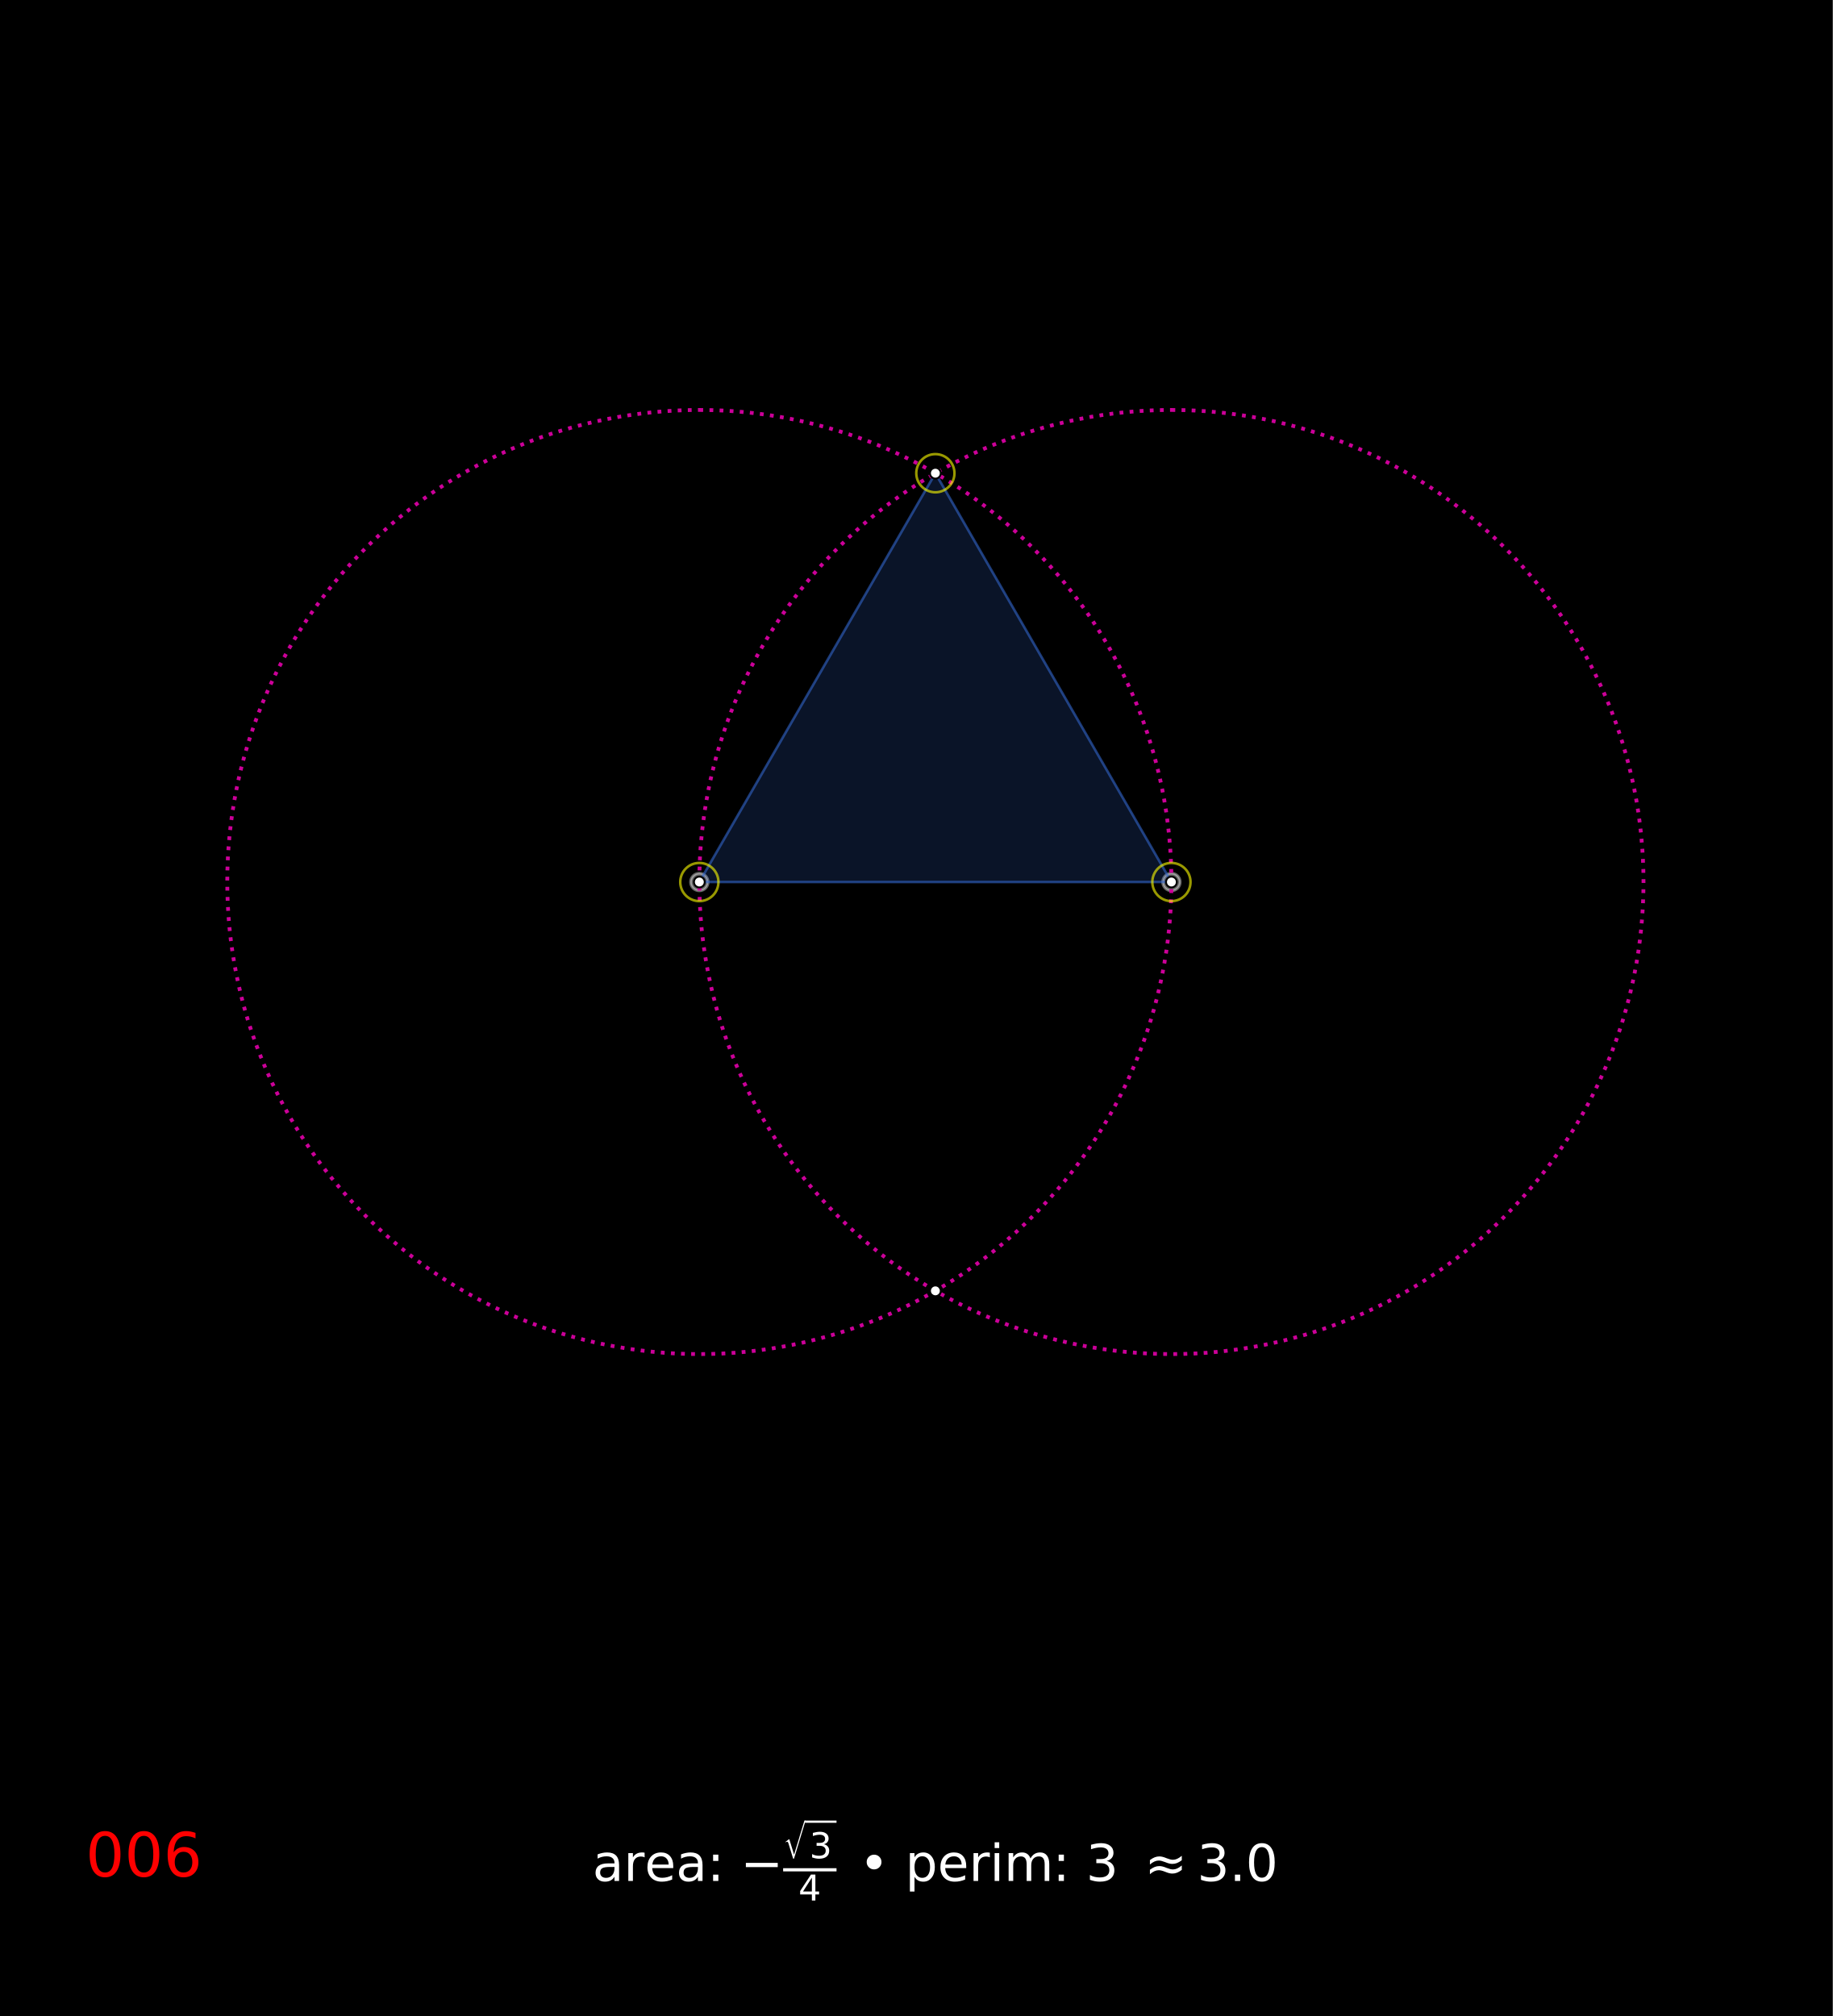
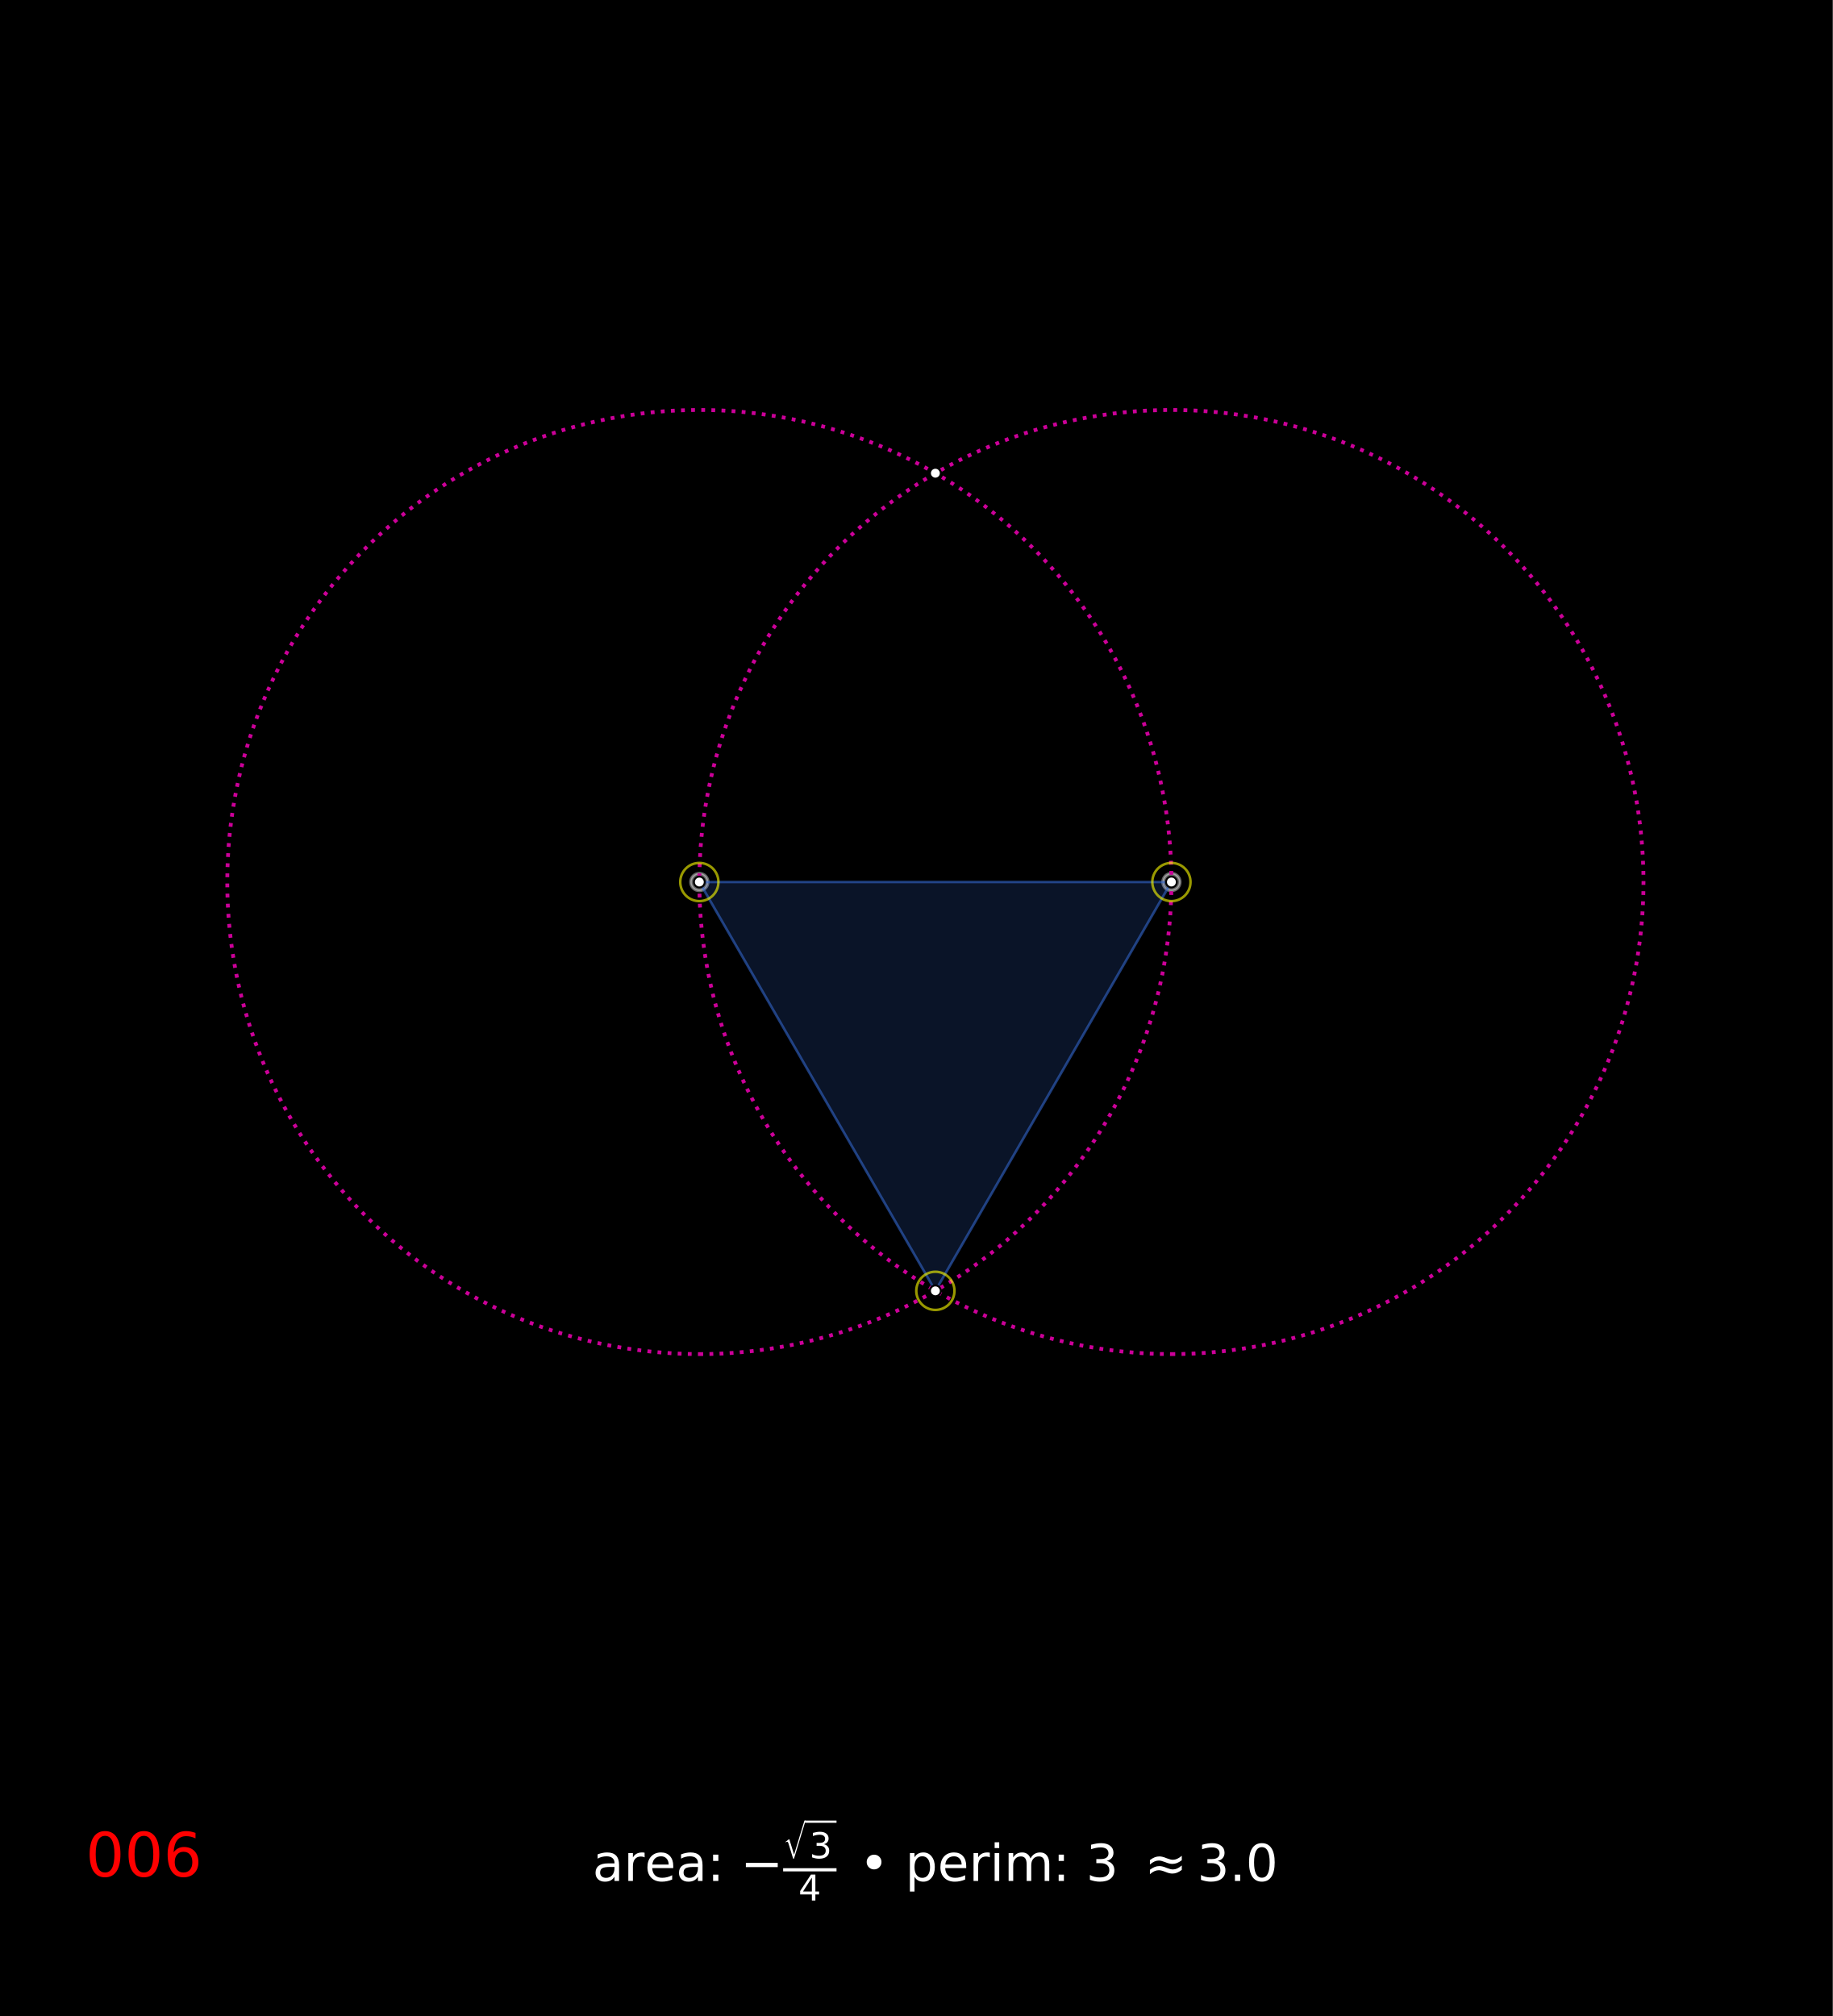
<svg xmlns="http://www.w3.org/2000/svg" xmlns:xlink="http://www.w3.org/1999/xlink" width="720pt" height="792pt" viewBox="0 0 720 792" version="1.1">
  <defs>
    <style type="text/css">*{stroke-linejoin: round; stroke-linecap: butt}</style>
  </defs>
  <g id="figure_1">
    <g id="patch_1">
      <path d="M 0 792  L 720 792  L 720 0  L 0 0  z " />
    </g>
    <g id="axes_1">
      <g id="line2d_1">
        <defs>
-           <path id="m41a241f137" d="M 0 3.5  C 0.928 3.5 1.819 3.131 2.475 2.475  C 3.131 1.819 3.5 0.928 3.5 0  C 3.5 -0.928 3.131 -1.819 2.475 -2.475  C 1.819 -3.131 0.928 -3.5 0 -3.5  C -0.928 -3.5 -1.819 -3.131 -2.475 -2.475  C -3.131 -1.819 -3.5 -0.928 -3.5 0  C -3.5 0.928 -3.131 1.819 -2.475 2.475  C -1.819 3.131 -0.928 3.5 0 3.5  z " style="stroke: #ffffff; stroke-opacity: 0.4" />
+           <path id="m42b3ea0453" d="M 0 3.5  C 0.928 3.5 1.819 3.131 2.475 2.475  C 3.131 1.819 3.5 0.928 3.5 0  C 3.5 -0.928 3.131 -1.819 2.475 -2.475  C 1.819 -3.131 0.928 -3.5 0 -3.5  C -0.928 -3.5 -1.819 -3.131 -2.475 -2.475  C -3.131 -1.819 -3.5 -0.928 -3.5 0  C -3.5 0.928 -3.131 1.819 -2.475 2.475  C -1.819 3.131 -0.928 3.5 0 3.5  z " style="stroke: #ffffff; stroke-opacity: 0.4" />
        </defs>
-         <g clip-path="url(#p8d0d77f69f)">
-           <use xlink:href="#m41a241f137" x="274.732" y="346.509" style="fill: #ffffff; fill-opacity: 0.4; stroke: #ffffff; stroke-opacity: 0.4" />
+         <g clip-path="url(#p486730904a)">
+           <use xlink:href="#m42b3ea0453" x="274.732" y="346.509" style="fill: #ffffff; fill-opacity: 0.4; stroke: #ffffff; stroke-opacity: 0.4" />
        </g>
      </g>
      <g id="line2d_2">
-         <g clip-path="url(#p8d0d77f69f)">
-           <use xlink:href="#m41a241f137" x="460.188" y="346.509" style="fill: #ffffff; fill-opacity: 0.4; stroke: #ffffff; stroke-opacity: 0.4" />
+         <g clip-path="url(#p486730904a)">
+           <use xlink:href="#m42b3ea0453" x="460.188" y="346.509" style="fill: #ffffff; fill-opacity: 0.4; stroke: #ffffff; stroke-opacity: 0.4" />
        </g>
      </g>
      <g id="patch_2">
-         <path d="M 274.732 161.054  C 323.916 161.054 371.091 180.594 405.869 215.372  C 440.647 250.15 460.188 297.326 460.188 346.509  C 460.188 395.692 440.647 442.868 405.869 477.646  C 371.091 512.424 323.916 531.965 274.732 531.965  C 225.549 531.965 178.373 512.424 143.595 477.646  C 108.817 442.868 89.277 395.692 89.277 346.509  C 89.277 297.326 108.817 250.15 143.595 215.372  C 178.373 180.594 225.549 161.054 274.732 161.054  L 274.732 161.054  z " clip-path="url(#p8d0d77f69f)" style="fill: none; stroke-dasharray: 1.5,2.475; stroke-dashoffset: 0; stroke: #cc0099; stroke-width: 1.5; stroke-linejoin: miter" />
+         <path d="M 274.732 531.965  C 323.916 531.965 371.091 512.424 405.869 477.646  C 440.647 442.868 460.188 395.692 460.188 346.509  C 460.188 297.326 440.647 250.15 405.869 215.372  C 371.091 180.594 323.916 161.054 274.732 161.054  C 225.549 161.054 178.373 180.594 143.595 215.372  C 108.817 250.15 89.277 297.326 89.277 346.509  C 89.277 395.692 108.817 442.868 143.595 477.646  C 178.373 512.424 225.549 531.965 274.732 531.965  L 274.732 531.965  z " clip-path="url(#p486730904a)" style="fill: none; stroke-dasharray: 1.5,2.475; stroke-dashoffset: 0; stroke: #cc0099; stroke-width: 1.5; stroke-linejoin: miter" />
      </g>
      <g id="patch_3">
-         <path d="M 460.188 161.054  C 509.371 161.054 556.547 180.594 591.325 215.372  C 626.103 250.15 645.643 297.326 645.643 346.509  C 645.643 395.692 626.103 442.868 591.325 477.646  C 556.547 512.424 509.371 531.965 460.188 531.965  C 411.004 531.965 363.829 512.424 329.051 477.646  C 294.273 442.868 274.732 395.692 274.732 346.509  C 274.732 297.326 294.273 250.15 329.051 215.372  C 363.829 180.594 411.004 161.054 460.188 161.054  L 460.188 161.054  z " clip-path="url(#p8d0d77f69f)" style="fill: none; stroke-dasharray: 1.5,2.475; stroke-dashoffset: 0; stroke: #cc0099; stroke-width: 1.5; stroke-linejoin: miter" />
+         <path d="M 460.188 531.965  C 509.371 531.965 556.547 512.424 591.325 477.646  C 626.103 442.868 645.643 395.692 645.643 346.509  C 645.643 297.326 626.103 250.15 591.325 215.372  C 556.547 180.594 509.371 161.054 460.188 161.054  C 411.004 161.054 363.829 180.594 329.051 215.372  C 294.273 250.15 274.732 297.326 274.732 346.509  C 274.732 395.692 294.273 442.868 329.051 477.646  C 363.829 512.424 411.004 531.965 460.188 531.965  L 460.188 531.965  z " clip-path="url(#p486730904a)" style="fill: none; stroke-dasharray: 1.5,2.475; stroke-dashoffset: 0; stroke: #cc0099; stroke-width: 1.5; stroke-linejoin: miter" />
      </g>
      <g id="patch_4">
-         <path d="M 274.732 346.509  L 460.188 346.509  L 367.46 185.9  z " clip-path="url(#p8d0d77f69f)" style="fill: #3366cc; fill-opacity: 0.2; stroke: #3366cc; stroke-opacity: 0.6; stroke-linejoin: miter" />
+         <path d="M 274.732 346.509  L 460.188 346.509  L 367.46 507.118  z " clip-path="url(#p486730904a)" style="fill: #3366cc; fill-opacity: 0.2; stroke: #3366cc; stroke-opacity: 0.6; stroke-linejoin: miter" />
      </g>
      <g id="line2d_3">
        <defs>
-           <path id="ma962bff5a6" d="M 0 7.5  C 1.989 7.5 3.897 6.71 5.303 5.303  C 6.71 3.897 7.5 1.989 7.5 0  C 7.5 -1.989 6.71 -3.897 5.303 -5.303  C 3.897 -6.71 1.989 -7.5 0 -7.5  C -1.989 -7.5 -3.897 -6.71 -5.303 -5.303  C -6.71 -3.897 -7.5 -1.989 -7.5 0  C -7.5 1.989 -6.71 3.897 -5.303 5.303  C -3.897 6.71 -1.989 7.5 0 7.5  z " style="stroke: #ffff00; stroke-opacity: 0.6" />
+           <path id="m445b9f87b5" d="M 0 7.5  C 1.989 7.5 3.897 6.71 5.303 5.303  C 6.71 3.897 7.5 1.989 7.5 0  C 7.5 -1.989 6.71 -3.897 5.303 -5.303  C 3.897 -6.71 1.989 -7.5 0 -7.5  C -1.989 -7.5 -3.897 -6.71 -5.303 -5.303  C -6.71 -3.897 -7.5 -1.989 -7.5 0  C -7.5 1.989 -6.71 3.897 -5.303 5.303  C -3.897 6.71 -1.989 7.5 0 7.5  z " style="stroke: #ffff00; stroke-opacity: 0.6" />
        </defs>
-         <g clip-path="url(#p8d0d77f69f)">
-           <use xlink:href="#ma962bff5a6" x="274.732" y="346.509" style="fill-opacity: 0; stroke: #ffff00; stroke-opacity: 0.6" />
-           <use xlink:href="#ma962bff5a6" x="460.188" y="346.509" style="fill-opacity: 0; stroke: #ffff00; stroke-opacity: 0.6" />
-           <use xlink:href="#ma962bff5a6" x="367.46" y="185.9" style="fill-opacity: 0; stroke: #ffff00; stroke-opacity: 0.6" />
+         <g clip-path="url(#p486730904a)">
+           <use xlink:href="#m445b9f87b5" x="274.732" y="346.509" style="fill-opacity: 0; stroke: #ffff00; stroke-opacity: 0.6" />
+           <use xlink:href="#m445b9f87b5" x="460.188" y="346.509" style="fill-opacity: 0; stroke: #ffff00; stroke-opacity: 0.6" />
+           <use xlink:href="#m445b9f87b5" x="367.46" y="507.118" style="fill-opacity: 0; stroke: #ffff00; stroke-opacity: 0.6" />
        </g>
      </g>
      <g id="line2d_4">
        <defs>
-           <path id="md90c539e46" d="M 0 2  C 0.53 2 1.039 1.789 1.414 1.414  C 1.789 1.039 2 0.53 2 0  C 2 -0.53 1.789 -1.039 1.414 -1.414  C 1.039 -1.789 0.53 -2 0 -2  C -0.53 -2 -1.039 -1.789 -1.414 -1.414  C -1.789 -1.039 -2 -0.53 -2 0  C -2 0.53 -1.789 1.039 -1.414 1.414  C -1.039 1.789 -0.53 2 0 2  z " style="stroke: #000000" />
+           <path id="m9cc640de36" d="M 0 2  C 0.53 2 1.039 1.789 1.414 1.414  C 1.789 1.039 2 0.53 2 0  C 2 -0.53 1.789 -1.039 1.414 -1.414  C 1.039 -1.789 0.53 -2 0 -2  C -0.53 -2 -1.039 -1.789 -1.414 -1.414  C -1.789 -1.039 -2 -0.53 -2 0  C -2 0.53 -1.789 1.039 -1.414 1.414  C -1.039 1.789 -0.53 2 0 2  z " style="stroke: #000000" />
        </defs>
-         <g clip-path="url(#p8d0d77f69f)">
-           <use xlink:href="#md90c539e46" x="274.732" y="346.509" style="stroke: #000000" />
+         <g clip-path="url(#p486730904a)">
+           <use xlink:href="#m9cc640de36" x="274.732" y="346.509" style="stroke: #000000" />
        </g>
      </g>
      <g id="line2d_5">
-         <g clip-path="url(#p8d0d77f69f)">
-           <use xlink:href="#md90c539e46" x="460.188" y="346.509" style="stroke: #000000" />
+         <g clip-path="url(#p486730904a)">
+           <use xlink:href="#m9cc640de36" x="460.188" y="346.509" style="stroke: #000000" />
        </g>
      </g>
      <g id="line2d_6">
-         <g clip-path="url(#p8d0d77f69f)">
-           <use xlink:href="#md90c539e46" x="367.46" y="185.9" style="stroke: #000000" />
+         <g clip-path="url(#p486730904a)">
+           <use xlink:href="#m9cc640de36" x="367.46" y="507.118" style="stroke: #000000" />
        </g>
      </g>
      <g id="line2d_7">
-         <g clip-path="url(#p8d0d77f69f)">
-           <use xlink:href="#md90c539e46" x="367.46" y="507.118" style="stroke: #000000" />
+         <g clip-path="url(#p486730904a)">
+           <use xlink:href="#m9cc640de36" x="367.46" y="185.9" style="stroke: #000000" />
        </g>
      </g>
      <g id="line2d_8">
        <defs>
-           <path id="mf6f4f46f48" d="M 0 1.25  C 0.332 1.25 0.649 1.118 0.884 0.884  C 1.118 0.649 1.25 0.332 1.25 0  C 1.25 -0.332 1.118 -0.649 0.884 -0.884  C 0.649 -1.118 0.332 -1.25 0 -1.25  C -0.332 -1.25 -0.649 -1.118 -0.884 -0.884  C -1.118 -0.649 -1.25 -0.332 -1.25 0  C -1.25 0.332 -1.118 0.649 -0.884 0.884  C -0.649 1.118 -0.332 1.25 0 1.25  z " style="stroke: #ffffff" />
+           <path id="m51edb12823" d="M 0 1.25  C 0.332 1.25 0.649 1.118 0.884 0.884  C 1.118 0.649 1.25 0.332 1.25 0  C 1.25 -0.332 1.118 -0.649 0.884 -0.884  C 0.649 -1.118 0.332 -1.25 0 -1.25  C -0.332 -1.25 -0.649 -1.118 -0.884 -0.884  C -1.118 -0.649 -1.25 -0.332 -1.25 0  C -1.25 0.332 -1.118 0.649 -0.884 0.884  C -0.649 1.118 -0.332 1.25 0 1.25  z " style="stroke: #ffffff" />
        </defs>
-         <g clip-path="url(#p8d0d77f69f)">
-           <use xlink:href="#mf6f4f46f48" x="274.732" y="346.509" style="fill: #ffffff; stroke: #ffffff" />
+         <g clip-path="url(#p486730904a)">
+           <use xlink:href="#m51edb12823" x="274.732" y="346.509" style="fill: #ffffff; stroke: #ffffff" />
        </g>
      </g>
      <g id="line2d_9">
-         <g clip-path="url(#p8d0d77f69f)">
-           <use xlink:href="#mf6f4f46f48" x="460.188" y="346.509" style="fill: #ffffff; stroke: #ffffff" />
+         <g clip-path="url(#p486730904a)">
+           <use xlink:href="#m51edb12823" x="460.188" y="346.509" style="fill: #ffffff; stroke: #ffffff" />
        </g>
      </g>
      <g id="line2d_10">
-         <g clip-path="url(#p8d0d77f69f)">
-           <use xlink:href="#mf6f4f46f48" x="367.46" y="185.9" style="fill: #ffffff; stroke: #ffffff" />
+         <g clip-path="url(#p486730904a)">
+           <use xlink:href="#m51edb12823" x="367.46" y="507.118" style="fill: #ffffff; stroke: #ffffff" />
        </g>
      </g>
      <g id="line2d_11">
-         <g clip-path="url(#p8d0d77f69f)">
-           <use xlink:href="#mf6f4f46f48" x="367.46" y="507.118" style="fill: #ffffff; stroke: #ffffff" />
+         <g clip-path="url(#p486730904a)">
+           <use xlink:href="#m51edb12823" x="367.46" y="185.9" style="fill: #ffffff; stroke: #ffffff" />
        </g>
      </g>
    </g>
    <g id="axes_2">
      <g id="text_1">
        <g style="fill: #ffffff" transform="translate(232.76 738.9491) scale(0.2 -0.2)">
          <defs>
            <path id="DejaVuSans-61" d="M 2194 1759  Q 1497 1759 1228 1600  Q 959 1441 959 1056  Q 959 750 1161 570  Q 1363 391 1709 391  Q 2188 391 2477 730  Q 2766 1069 2766 1631  L 2766 1759  L 2194 1759  z M 3341 1997  L 3341 0  L 2766 0  L 2766 531  Q 2569 213 2275 61  Q 1981 -91 1556 -91  Q 1019 -91 701 211  Q 384 513 384 1019  Q 384 1609 779 1909  Q 1175 2209 1959 2209  L 2766 2209  L 2766 2266  Q 2766 2663 2505 2880  Q 2244 3097 1772 3097  Q 1472 3097 1187 3025  Q 903 2953 641 2809  L 641 3341  Q 956 3463 1253 3523  Q 1550 3584 1831 3584  Q 2591 3584 2966 3190  Q 3341 2797 3341 1997  z " transform="scale(0.015625)" />
            <path id="DejaVuSans-72" d="M 2631 2963  Q 2534 3019 2420 3045  Q 2306 3072 2169 3072  Q 1681 3072 1420 2755  Q 1159 2438 1159 1844  L 1159 0  L 581 0  L 581 3500  L 1159 3500  L 1159 2956  Q 1341 3275 1631 3429  Q 1922 3584 2338 3584  Q 2397 3584 2469 3576  Q 2541 3569 2628 3553  L 2631 2963  z " transform="scale(0.015625)" />
            <path id="DejaVuSans-65" d="M 3597 1894  L 3597 1613  L 953 1613  Q 991 1019 1311 708  Q 1631 397 2203 397  Q 2534 397 2845 478  Q 3156 559 3463 722  L 3463 178  Q 3153 47 2828 -22  Q 2503 -91 2169 -91  Q 1331 -91 842 396  Q 353 884 353 1716  Q 353 2575 817 3079  Q 1281 3584 2069 3584  Q 2775 3584 3186 3129  Q 3597 2675 3597 1894  z M 3022 2063  Q 3016 2534 2758 2815  Q 2500 3097 2075 3097  Q 1594 3097 1305 2825  Q 1016 2553 972 2059  L 3022 2063  z " transform="scale(0.015625)" />
            <path id="DejaVuSans-3a" d="M 750 794  L 1409 794  L 1409 0  L 750 0  L 750 794  z M 750 3309  L 1409 3309  L 1409 2516  L 750 2516  L 750 3309  z " transform="scale(0.015625)" />
            <path id="DejaVuSans-20" transform="scale(0.015625)" />
            <path id="DejaVuSans-2212" d="M 678 2272  L 4684 2272  L 4684 1741  L 678 1741  L 678 2272  z " transform="scale(0.015625)" />
            <path id="STIXSizeOneSym-Regular-221a" d="M 6970 9933  L 3373 -1888  L 3104 -1888  L 1626 2918  Q 1555 3149 1465 3251  Q 1376 3354 1229 3354  Q 1011 3354 794 3181  L 717 3309  L 1766 4115  L 1926 4115  L 3379 -602  L 3405 -602  L 6605 9933  L 6970 9933  z " transform="scale(0.015625)" />
            <path id="DejaVuSans-33" d="M 2597 2516  Q 3050 2419 3304 2112  Q 3559 1806 3559 1356  Q 3559 666 3084 287  Q 2609 -91 1734 -91  Q 1441 -91 1130 -33  Q 819 25 488 141  L 488 750  Q 750 597 1062 519  Q 1375 441 1716 441  Q 2309 441 2620 675  Q 2931 909 2931 1356  Q 2931 1769 2642 2001  Q 2353 2234 1838 2234  L 1294 2234  L 1294 2753  L 1863 2753  Q 2328 2753 2575 2939  Q 2822 3125 2822 3475  Q 2822 3834 2567 4026  Q 2313 4219 1838 4219  Q 1578 4219 1281 4162  Q 984 4106 628 3988  L 628 4550  Q 988 4650 1302 4700  Q 1616 4750 1894 4750  Q 2613 4750 3031 4423  Q 3450 4097 3450 3541  Q 3450 3153 3228 2886  Q 3006 2619 2597 2516  z " transform="scale(0.015625)" />
            <path id="DejaVuSans-34" d="M 2419 4116  L 825 1625  L 2419 1625  L 2419 4116  z M 2253 4666  L 3047 4666  L 3047 1625  L 3713 1625  L 3713 1100  L 3047 1100  L 3047 0  L 2419 0  L 2419 1100  L 313 1100  L 313 1709  L 2253 4666  z " transform="scale(0.015625)" />
            <path id="DejaVuSansDisplay-2022" d="M 959 2381  Q 959 2769 1229 3036  Q 1500 3303 1894 3303  Q 2281 3303 2548 3036  Q 2816 2769 2816 2381  Q 2816 1991 2547 1722  Q 2278 1453 1888 1453  Q 1497 1453 1228 1722  Q 959 1991 959 2381  z " transform="scale(0.015625)" />
            <path id="DejaVuSans-70" d="M 1159 525  L 1159 -1331  L 581 -1331  L 581 3500  L 1159 3500  L 1159 2969  Q 1341 3281 1617 3432  Q 1894 3584 2278 3584  Q 2916 3584 3314 3078  Q 3713 2572 3713 1747  Q 3713 922 3314 415  Q 2916 -91 2278 -91  Q 1894 -91 1617 61  Q 1341 213 1159 525  z M 3116 1747  Q 3116 2381 2855 2742  Q 2594 3103 2138 3103  Q 1681 3103 1420 2742  Q 1159 2381 1159 1747  Q 1159 1113 1420 752  Q 1681 391 2138 391  Q 2594 391 2855 752  Q 3116 1113 3116 1747  z " transform="scale(0.015625)" />
            <path id="DejaVuSans-69" d="M 603 3500  L 1178 3500  L 1178 0  L 603 0  L 603 3500  z M 603 4863  L 1178 4863  L 1178 4134  L 603 4134  L 603 4863  z " transform="scale(0.015625)" />
            <path id="DejaVuSans-6d" d="M 3328 2828  Q 3544 3216 3844 3400  Q 4144 3584 4550 3584  Q 5097 3584 5394 3201  Q 5691 2819 5691 2113  L 5691 0  L 5113 0  L 5113 2094  Q 5113 2597 4934 2840  Q 4756 3084 4391 3084  Q 3944 3084 3684 2787  Q 3425 2491 3425 1978  L 3425 0  L 2847 0  L 2847 2094  Q 2847 2600 2669 2842  Q 2491 3084 2119 3084  Q 1678 3084 1418 2786  Q 1159 2488 1159 1978  L 1159 0  L 581 0  L 581 3500  L 1159 3500  L 1159 2956  Q 1356 3278 1631 3431  Q 1906 3584 2284 3584  Q 2666 3584 2933 3390  Q 3200 3197 3328 2828  z " transform="scale(0.015625)" />
            <path id="DejaVuSans-2248" d="M 4684 1947  L 4684 1388  Q 4356 1144 4076 1036  Q 3797 928 3494 928  Q 3150 928 2694 1113  Q 2663 1125 2641 1134  Q 2622 1141 2575 1159  Q 2091 1350 1797 1350  Q 1522 1350 1253 1231  Q 984 1113 678 850  L 678 1409  Q 1006 1653 1286 1761  Q 1566 1869 1869 1869  Q 2213 1869 2672 1684  Q 2706 1669 2722 1663  Q 2741 1656 2788 1638  Q 3272 1447 3566 1447  Q 3834 1447 4098 1564  Q 4363 1681 4684 1947  z M 4684 3163  L 4684 2606  Q 4356 2359 4076 2251  Q 3797 2144 3494 2144  Q 3150 2144 2694 2328  Q 2663 2341 2641 2350  Q 2622 2356 2575 2375  Q 2091 2566 1797 2566  Q 1522 2566 1253 2447  Q 984 2328 678 2069  L 678 2625  Q 1006 2869 1286 2976  Q 1566 3084 1869 3084  Q 2213 3084 2672 2900  Q 2703 2888 2719 2881  Q 2741 2872 2788 2853  Q 3272 2663 3566 2663  Q 3834 2663 4098 2780  Q 4363 2897 4684 3163  z " transform="scale(0.015625)" />
            <path id="DejaVuSans-2e" d="M 684 794  L 1344 794  L 1344 0  L 684 0  L 684 794  z " transform="scale(0.015625)" />
            <path id="DejaVuSans-30" d="M 2034 4250  Q 1547 4250 1301 3770  Q 1056 3291 1056 2328  Q 1056 1369 1301 889  Q 1547 409 2034 409  Q 2525 409 2770 889  Q 3016 1369 3016 2328  Q 3016 3291 2770 3770  Q 2525 4250 2034 4250  z M 2034 4750  Q 2819 4750 3233 4129  Q 3647 3509 3647 2328  Q 3647 1150 3233 529  Q 2819 -91 2034 -91  Q 1250 -91 836 529  Q 422 1150 422 2328  Q 422 3509 836 4129  Q 1250 4750 2034 4750  z " transform="scale(0.015625)" />
          </defs>
          <use xlink:href="#DejaVuSans-61" transform="translate(0 0.015625)" />
          <use xlink:href="#DejaVuSans-72" transform="translate(61.2793 0.015625)" />
          <use xlink:href="#DejaVuSans-65" transform="translate(102.3926 0.015625)" />
          <use xlink:href="#DejaVuSans-61" transform="translate(163.916 0.015625)" />
          <use xlink:href="#DejaVuSans-3a" transform="translate(225.1953 0.015625)" />
          <use xlink:href="#DejaVuSans-20" transform="translate(258.8867 0.015625)" />
          <use xlink:href="#DejaVuSans-2212" transform="translate(290.6738 0.015625)" />
          <use xlink:href="#STIXSizeOneSym-Regular-221a" transform="translate(374.4629 55.78906) scale(0.405101)" />
          <use xlink:href="#DejaVuSans-33" transform="translate(426.0346 44.67188) scale(0.7)" />
          <use xlink:href="#DejaVuSans-34" transform="translate(404.4629 -38.47187) scale(0.7)" />
          <use xlink:href="#DejaVuSans-20" transform="translate(491.8207 0.015625)" />
          <use xlink:href="#DejaVuSansDisplay-2022" transform="translate(523.6078 0.015625)" />
          <use xlink:href="#DejaVuSans-20" transform="translate(582.5922 0.015625)" />
          <use xlink:href="#DejaVuSans-70" transform="translate(614.3793 0.015625)" />
          <use xlink:href="#DejaVuSans-65" transform="translate(677.8559 0.015625)" />
          <use xlink:href="#DejaVuSans-72" transform="translate(739.3793 0.015625)" />
          <use xlink:href="#DejaVuSans-69" transform="translate(780.4926 0.015625)" />
          <use xlink:href="#DejaVuSans-6d" transform="translate(808.2758 0.015625)" />
          <use xlink:href="#DejaVuSans-3a" transform="translate(903.9379 0.015625)" />
          <use xlink:href="#DejaVuSans-20" transform="translate(937.6293 0.015625)" />
          <use xlink:href="#DejaVuSans-33" transform="translate(969.4164 0.015625)" />
          <use xlink:href="#DejaVuSans-20" transform="translate(1033.039 0.015625)" />
          <use xlink:href="#DejaVuSans-2248" transform="translate(1084.309 0.015625)" />
          <use xlink:href="#DejaVuSans-33" transform="translate(1187.581 0.015625)" />
          <use xlink:href="#DejaVuSans-2e" transform="translate(1251.204 0.015625)" />
          <use xlink:href="#DejaVuSans-30" transform="translate(1282.991 0.015625)" />
          <path d="M 417.285 114.25  L 417.285 118.625  L 479.321 118.625  L 479.321 114.25  L 417.285 114.25  z " />
          <path d="M 374.463 18.812  L 374.463 25.062  L 479.321 25.062  L 479.321 18.812  L 374.463 18.812  z " />
        </g>
      </g>
      <g id="text_2">
        <g style="fill: #ff0000" transform="translate(33.64 737.1716) scale(0.24 -0.24)">
          <defs>
            <path id="DejaVuSans-36" d="M 2113 2584  Q 1688 2584 1439 2293  Q 1191 2003 1191 1497  Q 1191 994 1439 701  Q 1688 409 2113 409  Q 2538 409 2786 701  Q 3034 994 3034 1497  Q 3034 2003 2786 2293  Q 2538 2584 2113 2584  z M 3366 4563  L 3366 3988  Q 3128 4100 2886 4159  Q 2644 4219 2406 4219  Q 1781 4219 1451 3797  Q 1122 3375 1075 2522  Q 1259 2794 1537 2939  Q 1816 3084 2150 3084  Q 2853 3084 3261 2657  Q 3669 2231 3669 1497  Q 3669 778 3244 343  Q 2819 -91 2113 -91  Q 1303 -91 875 529  Q 447 1150 447 2328  Q 447 3434 972 4092  Q 1497 4750 2381 4750  Q 2619 4750 2861 4703  Q 3103 4656 3366 4563  z " transform="scale(0.015625)" />
          </defs>
          <use xlink:href="#DejaVuSans-30" />
          <use xlink:href="#DejaVuSans-30" x="63.623" />
          <use xlink:href="#DejaVuSans-36" x="127.246" />
        </g>
      </g>
    </g>
  </g>
  <defs>
-     <clipPath id="p8d0d77f69f">
+     <clipPath id="p486730904a">
      <rect x="33.64" y="12.689" width="667.64" height="667.64" />
    </clipPath>
  </defs>
</svg>
